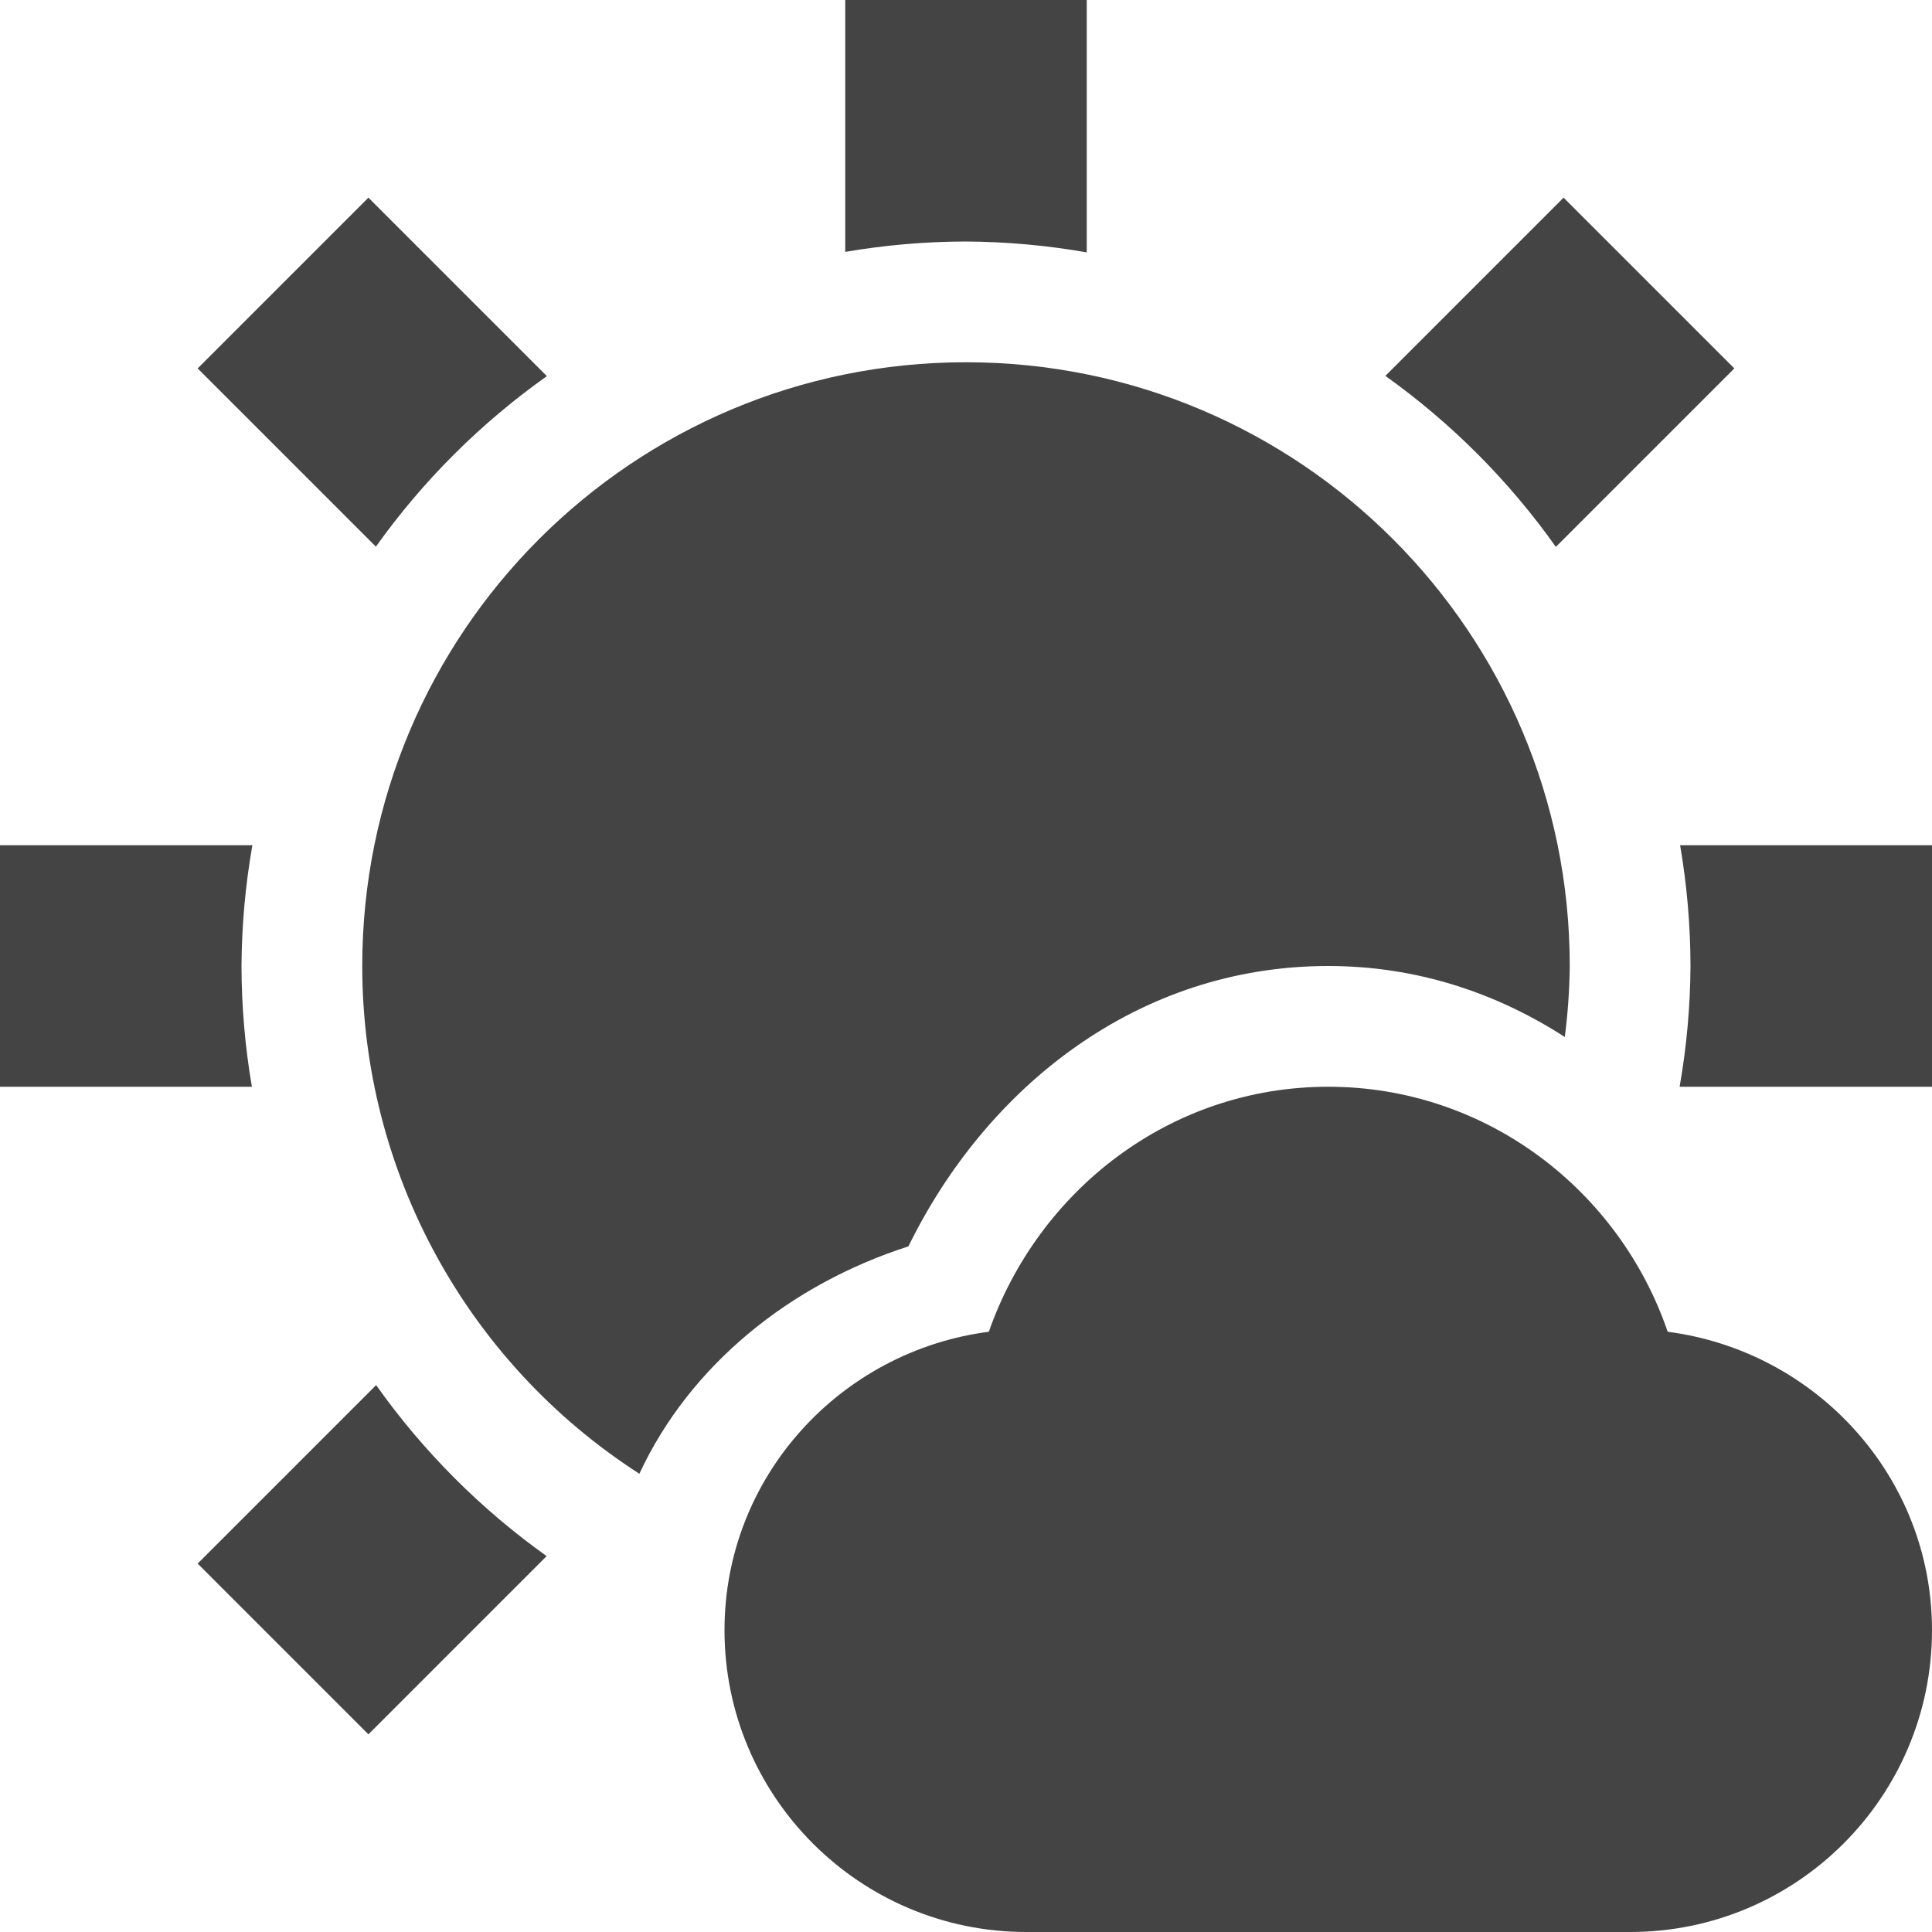
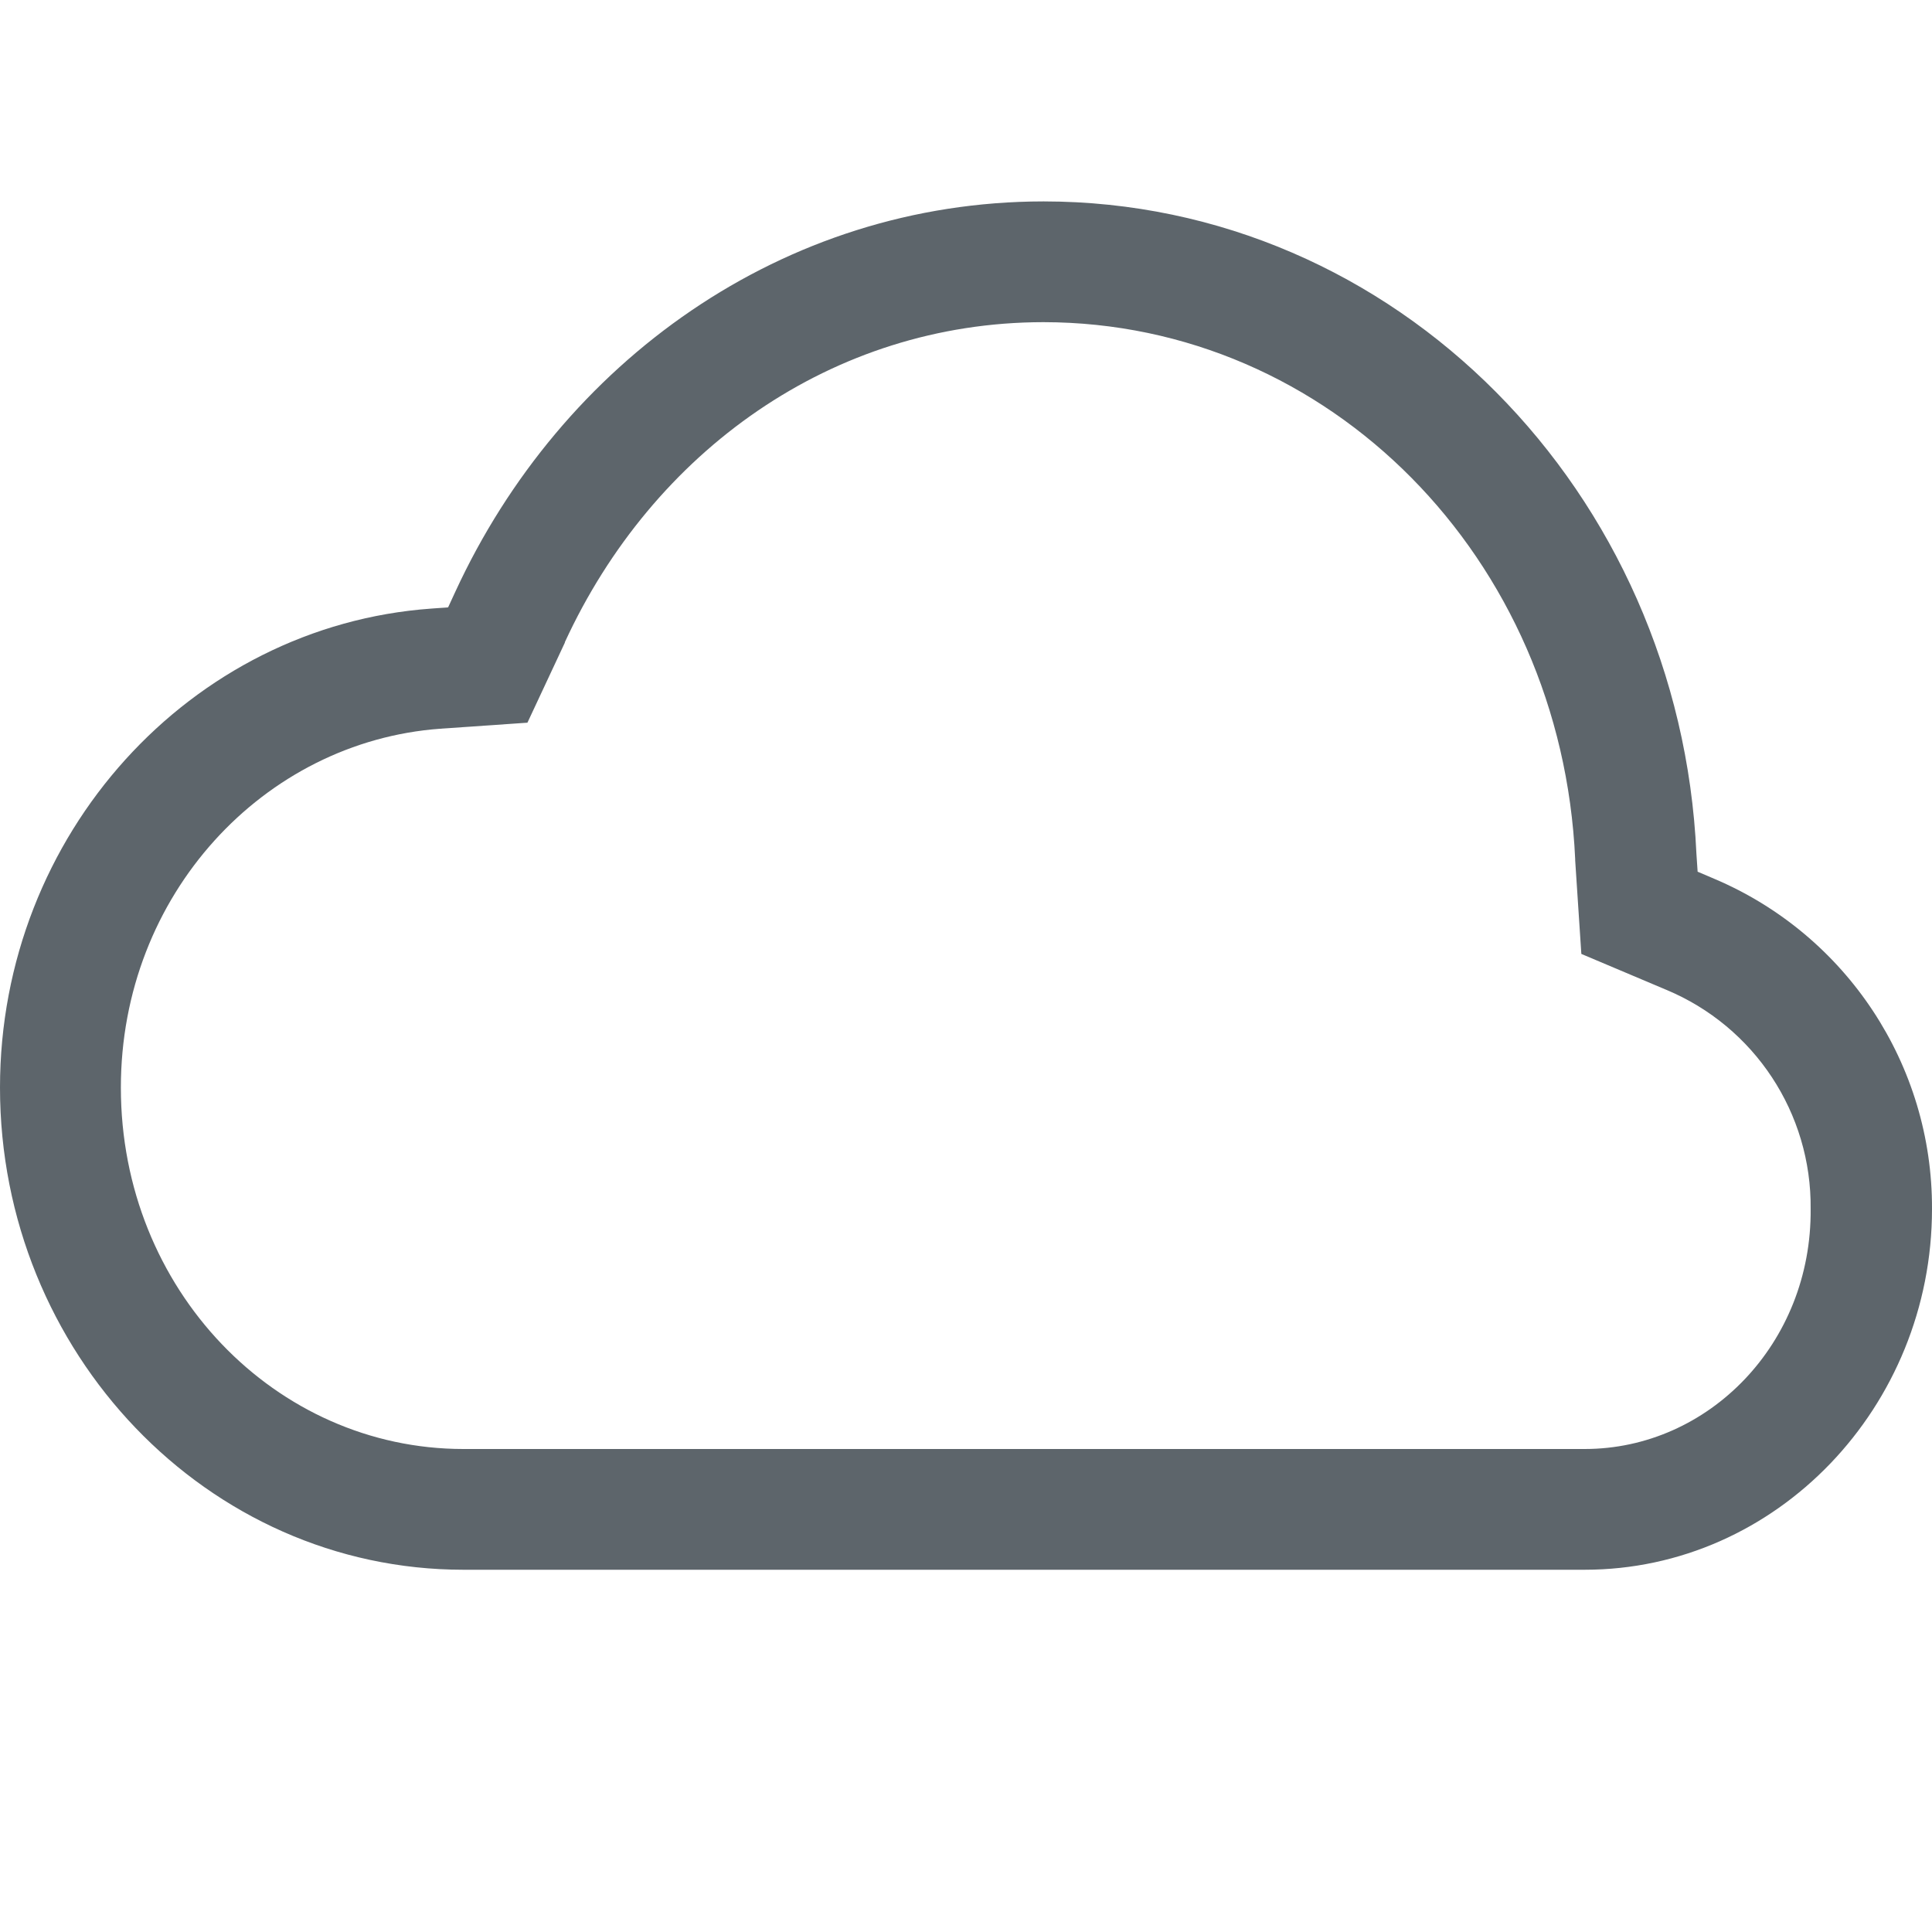
- <svg xmlns="http://www.w3.org/2000/svg" width="16" height="16" version="1.1">
-   <path style="fill:#444444" d="M 7 0 L 7 2.086 A 6 6 0 0 1 8 2 A 6 6 0 0 1 9 2.09 L 9 0 L 7 0 z M 3.051 1.637 L 1.637 3.051 L 3.113 4.527 A 6 6 0 0 1 4.529 3.115 L 3.051 1.637 z M 12.949 1.637 L 11.473 3.113 A 6 6 0 0 1 12.885 4.529 L 14.363 3.051 L 12.949 1.637 z M 8 3 A 5 5 0 0 0 3 8 A 5 5 0 0 0 5.295 12.205 C 5.713 11.306 6.542 10.637 7.523 10.322 C 8.17 9.002 9.423 8 11 8 C 11.733 8 12.394 8.223 12.959 8.588 A 5 5 0 0 0 13 8 A 5 5 0 0 0 8 3 z M 0 7 L 0 9 L 2.086 9 A 6 6 0 0 1 2 8 A 6 6 0 0 1 2.09 7 L 0 7 z M 13.914 7 A 6 6 0 0 1 14 8 A 6 6 0 0 1 13.91 9 L 16 9 L 16 7 L 13.914 7 z M 11 9 C 9.69 9 8.599 9.859 8.189 11.029 C 6.959 11.189 6 12.23 6 13.5 C 6 14.88 7.12 16 8.5 16 L 13.5 16 C 14.88 16 16 14.88 16 13.5 C 16 12.23 15.041 11.189 13.811 11.029 C 13.411 9.859 12.31 9 11 9 z M 3.115 11.471 L 1.637 12.949 L 3.051 14.363 L 4.527 12.887 A 6 6 0 0 1 3.115 11.471 z" />
+ <svg xmlns="http://www.w3.org/2000/svg" height="16" width="16">
+   <path d="M8.641 1.668C6.482 1.67 4.648 2.999 3.771 4.9l-.06.13-.139.01C1.578 5.183 0 6.91 0 9.007 0 11.2 1.716 13 3.838 13h9.285C14.714 13 16 11.65 16 10.012a2.958 2.958 0 0 0-1.805-2.735l-.136-.058-.01-.149c-.136-2.993-2.487-5.4-5.405-5.402zm0 1c2.368.002 4.291 1.952 4.404 4.447v.01l.051.775.703.297a1.944 1.944 0 0 1 1.196 1.815c.01 1.114-.846 1.988-1.871 1.988H3.838c-1.556 0-2.837-1.321-2.837-2.992C1 7.41 2.185 6.142 3.645 6.035l.723-.05.31-.663v-.004c.728-1.58 2.213-2.648 3.961-2.65z" style="line-height:normal;-inkscape-font-specification:sans-serif;text-indent:0;text-align:start;text-decoration-line:none;text-transform:none;marker:none" color="#000" font-weight="400" font-family="sans-serif" overflow="visible" fill="#5d656b" />
</svg>
